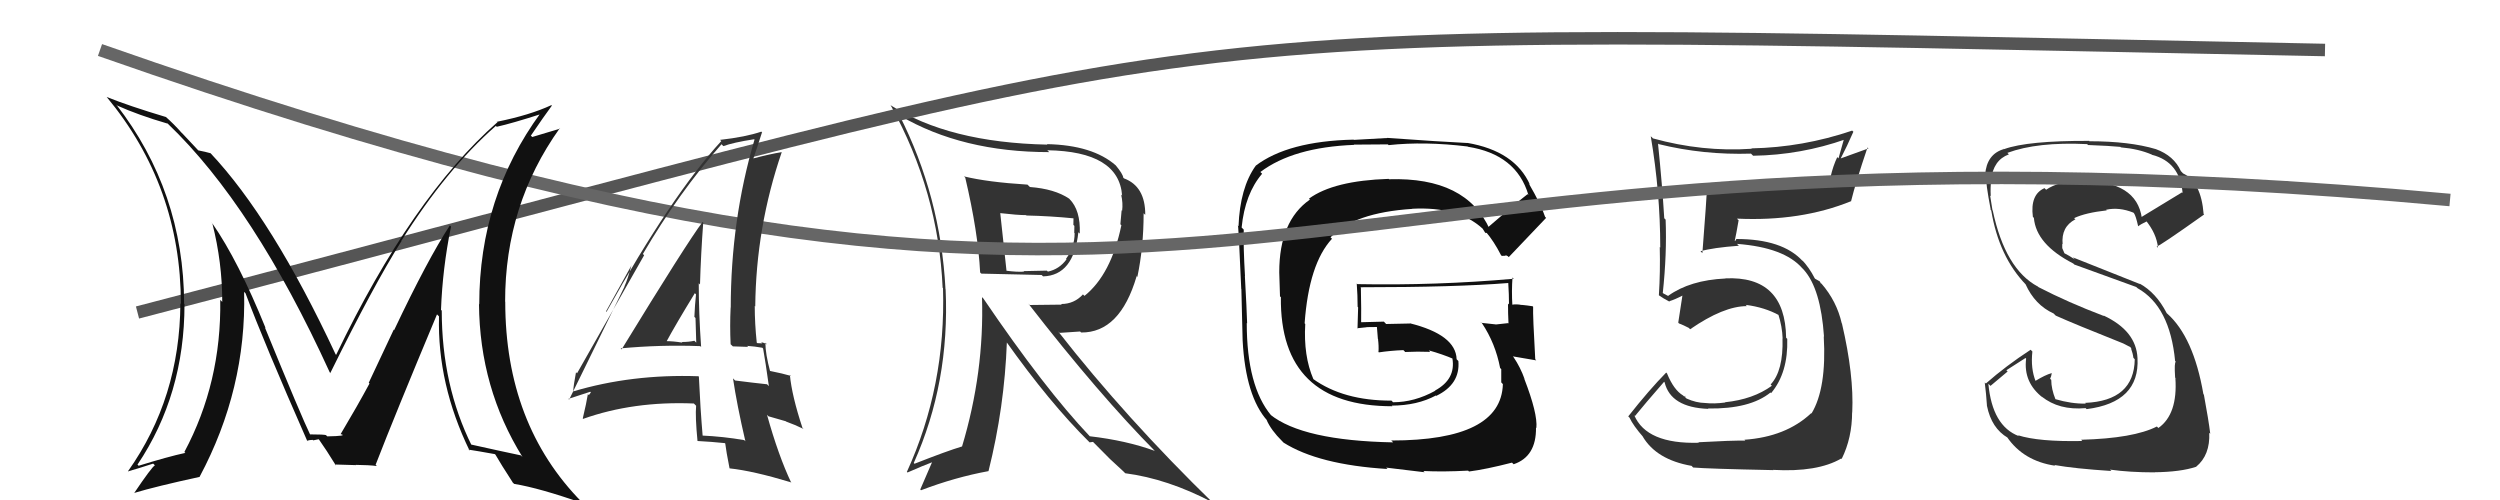
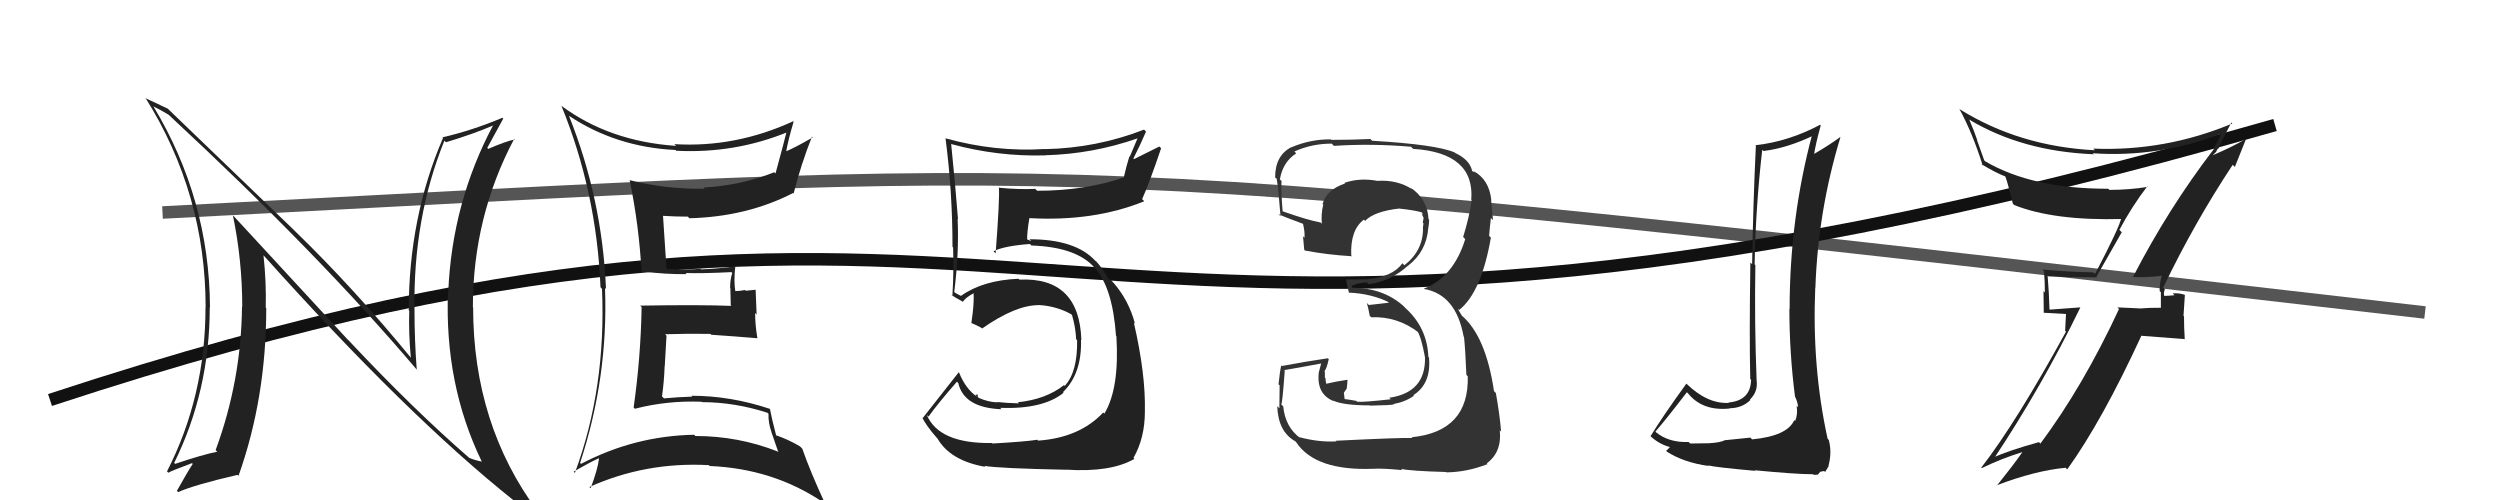
<svg xmlns="http://www.w3.org/2000/svg" width="200" height="40" viewBox="0,0,200,40">
-   <path fill="#333" d="M166.59 35.29L166.60 35.30L166.59 35.28Q163.08 35.35 161.44 34.82L161.52 34.90L161.51 34.89Q159.38 34.08 159.07 30.70L159.24 30.87L160.61 29.72L160.51 29.62Q161.28 29.14 162.04 28.64L162.07 28.67L162.09 28.69Q161.85 30.61 163.45 31.83L163.48 31.87L163.33 31.72Q164.72 32.84 166.85 32.65L166.84 32.64L166.93 32.73Q171.19 32.19 171.00 28.65L170.94 28.60L171.00 28.65Q170.90 26.46 168.28 25.24L168.30 25.26L168.31 25.28Q165.44 24.19 163.08 22.97L162.94 22.84L163.02 22.92Q160.41 21.52 159.42 16.84L159.49 16.91L159.40 16.83Q159.32 16.40 159.21 15.64L159.22 15.66L159.26 15.69Q159.22 14.97 159.30 14.40L159.25 14.35L159.29 14.39Q159.46 12.81 160.71 12.35L160.65 12.29L160.59 12.23Q162.98 11.34 166.97 11.53L167.16 11.71L167.04 11.60Q168.83 11.67 169.63 11.75L169.74 11.86L169.67 11.79Q171.09 11.91 172.15 12.37L172.19 12.41L172.18 12.39Q174.38 12.96 174.61 15.44L174.56 15.39L174.56 15.39Q173.48 16.06 171.27 17.39L171.25 17.37L171.35 17.46Q170.94 14.47 166.57 14.47L166.59 14.50L166.53 14.43Q164.68 14.49 163.69 15.18L163.66 15.15L163.56 15.05Q162.40 15.56 162.63 17.35L162.65 17.37L162.71 17.43Q162.89 19.56 165.86 21.08L166.00 21.21L165.94 21.16Q166.41 21.32 170.90 22.96L170.93 22.99L171.01 23.06Q173.59 24.51 174.01 28.89L173.96 28.83L174.07 28.95Q173.93 28.95 174.01 30.21L174.16 30.37L174.03 30.24Q174.23 33.14 172.67 34.24L172.55 34.12L172.55 34.12Q170.68 35.07 166.49 35.18ZM168.80 37.57L168.88 37.65L168.80 37.57Q170.39 37.79 172.37 37.79L172.28 37.70L172.36 37.78Q174.44 37.76 175.70 37.34L175.70 37.34L175.69 37.34Q176.82 36.41 176.74 34.62L176.85 34.73L176.82 34.70Q176.69 33.62 176.31 31.57L176.27 31.53L176.27 31.52Q175.48 26.96 173.38 25.09L173.36 25.08L173.33 25.04Q172.49 23.41 171.16 22.68L171.21 22.73L165.83 20.59L166.00 20.76Q165.54 20.45 165.08 20.22L165.18 20.32L164.98 19.85L164.98 19.51L165.01 19.54Q164.88 18.15 166.02 17.55L166.09 17.61L165.93 17.45Q166.83 17.02 168.54 16.83L168.51 16.80L168.49 16.78Q169.52 16.55 170.67 17.01L170.69 17.03L170.72 17.06Q170.86 17.25 171.05 18.09L171.03 18.06L171.06 18.10Q171.25 17.94 171.74 17.71L171.73 17.69L171.62 17.58Q172.53 18.68 172.64 19.82L172.62 19.80L172.53 19.72Q172.68 19.75 176.33 17.16L176.24 17.07L176.29 17.12Q176.09 14.55 174.64 13.87L174.52 13.74L174.47 13.69Q173.92 12.46 172.47 11.93L172.57 12.02L172.47 11.93Q170.36 11.30 167.16 11.30L167.08 11.22L167.14 11.27Q162.20 11.25 160.33 11.93L160.24 11.84L160.33 11.92Q158.93 12.32 158.81 13.99L158.91 14.09L158.89 14.07Q158.84 14.59 159.26 16.79L159.15 16.69L159.30 16.84Q159.91 20.53 162.08 22.78L162.11 22.81L162.04 22.73Q162.79 24.40 164.29 25.08L164.31 25.10L164.46 25.25Q165.95 25.92 169.87 27.48L169.76 27.37L169.79 27.44L170.43 27.77L170.55 27.94L170.48 27.87Q170.63 28.28 170.67 28.62L170.78 28.74L170.78 28.74Q170.73 32.07 166.81 32.23L166.89 32.31L166.87 32.29Q165.71 32.31 164.42 31.93L164.38 31.89L164.44 31.95Q164.10 31.11 164.10 30.39L164.10 30.39L164.01 30.30Q164.10 30.13 164.14 29.86L164.18 29.90L164.13 29.85Q163.62 29.99 162.82 30.48L162.93 30.59L162.86 30.52Q162.44 29.49 162.59 28.12L162.46 27.99L162.45 27.98Q160.47 29.27 158.87 30.68L158.89 30.70L158.78 30.60Q158.89 31.46 158.96 32.49L158.92 32.44L158.96 32.48Q159.32 34.26 160.62 35.02L160.54 34.94L160.56 34.96Q161.87 36.88 164.42 37.26L164.44 37.28L164.35 37.20Q165.98 37.49 168.91 37.68Z" />
-   <path fill="#111" d="M119.05 18.24L119.14 18.33L119.19 18.37Q117.32 14.15 111.12 14.34L111.19 14.41L111.09 14.31Q106.70 14.45 104.72 15.89L104.82 16.00L104.79 15.97Q102.34 17.67 102.34 21.78L102.34 21.78L102.40 23.71L102.47 23.77Q102.37 32.50 111.39 32.50L111.46 32.57L111.34 32.45Q113.38 32.44 114.87 31.64L115.00 31.78L114.90 31.67Q116.83 30.74 116.67 28.88L116.53 28.74L116.53 28.74Q116.47 26.78 112.78 25.86L112.80 25.88L110.89 25.92L110.71 25.73Q109.77 25.75 108.82 25.78L108.94 25.91L108.89 25.86Q108.91 24.92 108.87 23.01L108.93 23.08L108.83 22.98Q116.49 22.98 120.67 22.64L120.78 22.74L120.66 22.63Q120.72 23.56 120.72 24.36L120.62 24.26L120.64 24.28Q120.64 25.08 120.68 25.88L120.74 25.95L120.65 25.85Q119.65 25.96 119.65 25.96L119.52 25.82L119.64 25.95Q118.13 25.80 118.51 25.80L118.49 25.79L118.56 25.86Q119.63 27.46 120.01 29.44L120.01 29.44L120.10 29.53Q120.10 30.14 120.10 30.60L120.12 30.61L120.23 30.73Q120.10 35.24 111.30 35.24L111.41 35.34L111.45 35.39Q104.20 35.25 101.61 33.16L101.69 33.24L101.70 33.24Q99.74 30.90 99.74 25.84L99.66 25.76L99.77 25.87Q99.74 24.78 99.59 22.08L99.51 22.00L99.60 22.09Q99.46 19.74 99.50 18.37L99.50 18.37L99.33 18.20Q99.60 15.50 100.97 13.90L100.83 13.76L100.83 13.76Q103.46 11.78 108.33 11.59L108.31 11.57L111.03 11.55L111.09 11.61Q113.98 11.30 117.41 11.72L117.41 11.72L117.43 11.74Q121.31 12.35 122.27 15.59L122.29 15.62L122.21 15.53Q121.11 16.38 119.02 18.20ZM120.40 20.39L120.62 20.49L120.70 20.57Q121.82 19.41 123.69 17.43L123.75 17.49L123.61 17.35Q123.29 16.38 122.30 14.67L122.33 14.70L122.40 14.78Q121.19 12.08 117.38 11.43L117.44 11.49L117.39 11.44Q115.27 11.34 110.97 11.03L110.98 11.04L108.31 11.19L108.29 11.17Q103.04 11.29 100.45 13.26L100.54 13.36L100.45 13.27Q99.20 15.02 99.08 18.11L99.13 18.15L99.02 18.04Q99.07 17.64 99.30 23.12L99.33 23.14L99.31 23.13Q99.34 24.49 99.41 27.23L99.30 27.11L99.41 27.23Q99.65 31.73 101.40 33.67L101.40 33.67L101.33 33.60Q101.69 34.42 102.57 35.29L102.66 35.38L102.67 35.40Q105.48 37.18 111.00 37.52L110.89 37.41L113.97 37.78L113.87 37.68Q115.43 37.76 117.45 37.65L117.48 37.68L117.52 37.72Q118.87 37.55 120.96 37.01L121.09 37.14L121.09 37.14Q122.91 36.53 122.88 34.21L122.88 34.21L122.91 34.24Q123.02 33.09 121.95 30.32L121.82 30.18L121.97 30.33Q121.63 29.38 121.09 28.58L121.02 28.50L121.03 28.51Q121.72 28.63 122.90 28.83L122.85 28.77L122.82 28.75Q122.62 25.23 122.65 24.54L122.53 24.42L122.61 24.50Q122.16 24.43 121.74 24.39L121.73 24.38L121.74 24.40Q121.32 24.31 120.94 24.38L120.96 24.41L120.99 24.44Q120.92 23.26 121.00 22.20L120.99 22.19L121.10 22.30Q114.87 22.85 108.59 22.73L108.50 22.65L108.54 22.69Q108.61 23.63 108.61 24.54L108.65 24.59L108.60 26.29L108.57 26.26Q108.92 26.22 109.33 26.18L109.31 26.16L109.32 26.17Q109.73 26.16 110.19 26.16L110.27 26.24L110.15 26.12Q110.19 26.62 110.23 27.11L110.31 27.20L110.24 27.13Q110.31 27.66 110.28 28.15L110.20 28.08L110.31 28.19Q111.24 28.05 112.27 28.01L112.38 28.12L112.41 28.16Q113.39 28.11 114.42 28.15L114.28 28.01L114.30 28.03Q115.41 28.34 116.29 28.72L116.23 28.66L116.24 28.71L116.19 28.66Q116.48 30.33 114.81 31.24L114.76 31.19L114.82 31.26Q113.16 32.18 111.44 32.18L111.37 32.10L111.32 32.05Q107.48 32.06 105.04 30.31L105.20 30.46L105.07 30.33Q104.27 28.47 104.42 25.92L104.33 25.82L104.37 25.87Q104.71 21.10 106.56 19.10L106.41 18.96L106.44 18.99Q108.31 17.01 112.99 16.71L113.03 16.75L112.98 16.70Q116.68 16.51 118.62 18.30L118.59 18.27L118.61 18.29Q118.67 18.39 118.79 18.58L118.86 18.65L118.94 18.62L118.88 18.56Q119.51 19.30 120.08 20.41L120.14 20.47L120.48 20.46Z" />
-   <path fill="#333" d="M77.09 14.08L77.10 14.09L77.22 14.21Q78.25 18.59 78.41 21.79L78.46 21.85L78.51 21.89Q78.96 21.89 83.34 22.00L83.34 22.01L83.45 22.11Q85.89 22.04 86.27 18.58L86.28 18.59L86.38 18.69Q86.46 16.82 85.55 15.91L85.54 15.90L85.53 15.89Q84.37 15.11 82.39 14.96L82.29 14.86L82.20 14.77Q78.99 14.57 77.12 14.11ZM78.60 23.81L78.66 23.87L78.56 23.77Q78.75 29.79 76.96 35.73L76.98 35.74L76.95 35.72Q75.75 36.08 73.16 37.10L73.06 37.00L73.10 37.04Q75.99 30.61 75.65 23.15L75.67 23.17L75.64 23.14Q75.25 15.70 71.94 9.19L72.09 9.35L71.99 9.25Q76.97 12.17 83.94 12.17L83.77 12.01L83.78 12.02Q89.51 12.11 89.77 15.65L89.69 15.56L89.69 15.56Q89.85 16.25 89.77 16.86L89.73 16.82L89.63 17.94L89.71 18.02Q88.89 21.96 86.76 23.67L86.60 23.52L86.64 23.55Q85.93 24.32 84.90 24.32L84.94 24.37L82.38 24.40L82.26 24.28Q87.92 31.57 92.45 36.14L92.35 36.04L92.38 36.07Q90.11 35.24 87.18 34.90L87.27 35.00L87.18 34.90Q83.58 31.11 78.67 23.88ZM87.21 35.43L87.17 35.39L87.44 35.35L88.75 36.67L88.81 36.73Q89.21 37.09 89.86 37.70L89.96 37.80L90.02 37.86Q93.40 38.30 96.97 40.17L97.04 40.23L97.12 40.31Q90.05 33.43 84.64 26.50L84.77 26.63L86.41 26.52L86.49 26.60Q89.60 26.63 90.93 22.10L90.83 21.99L90.99 22.15Q91.49 19.76 91.49 17.06L91.61 17.18L91.62 17.18Q91.63 14.91 89.92 14.27L89.80 14.15L89.86 14.21Q89.83 13.92 89.26 13.23L89.25 13.22L89.26 13.23Q87.41 11.61 83.76 11.53L83.90 11.68L83.80 11.57Q75.90 11.41 71.22 8.40L71.34 8.52L71.27 8.45Q75.07 15.33 75.41 23.02L75.45 23.06L75.44 23.05Q75.68 30.90 72.55 37.75L72.56 37.76L72.60 37.80Q73.87 37.24 74.67 36.94L74.61 36.87L73.62 39.16L73.68 39.22Q76.41 38.18 79.08 37.69L79.03 37.65L79.08 37.69Q80.36 32.58 80.55 27.36L80.55 27.36L80.44 27.25Q83.98 32.24 87.14 35.36ZM85.96 17.51L85.93 17.48L85.88 17.43Q85.87 17.64 85.87 17.99L85.95 18.07L85.94 18.63L85.97 18.66Q85.97 19.76 85.28 20.71L85.28 20.71L85.32 20.75Q84.74 21.54 83.83 21.73L83.81 21.71L83.75 21.65Q83.48 21.65 81.88 21.69L81.91 21.72L81.93 21.73Q81.36 21.77 80.52 21.66L80.41 21.55L80.52 21.66Q80.36 20.09 80.02 17.05L79.95 16.98L80.02 17.05Q81.40 17.21 82.08 17.21L82.04 17.17L82.12 17.24Q83.98 17.28 85.92 17.47Z" />
-   <path d="M11 25 C103 1,86 2,186 4" stroke="#555" fill="none" />
-   <path fill="#333" d="M135.88 35.39L135.82 35.33L135.91 35.42Q131.73 35.54 130.74 33.22L130.73 33.21L130.80 33.28Q131.57 32.33 133.13 30.54L133.16 30.58L133.17 30.59Q133.66 32.60 136.67 32.71L136.57 32.61L136.64 32.68Q140.00 32.73 141.64 31.40L141.61 31.37L141.69 31.45Q143.06 29.81 142.98 27.11L143.00 27.13L142.89 27.02Q142.82 22.04 138.02 22.27L138.02 22.26L138.04 22.28Q135.20 22.41 133.45 23.67L133.46 23.68L133.15 23.52L132.95 23.40L133.02 23.46Q133.36 20.31 133.25 17.57L133.14 17.46L133.14 17.46Q132.98 14.79 132.64 11.48L132.68 11.52L132.70 11.53Q136.27 12.41 140.08 12.29L140.10 12.31L140.25 12.46Q144.07 12.40 147.65 11.14L147.54 11.04L147.08 12.67L146.98 12.57Q146.64 13.29 146.45 14.13L146.54 14.22L146.52 14.20Q143.29 15.13 139.41 15.13L139.44 15.16L139.41 15.12Q138.13 15.30 136.65 15.14L136.60 15.10L136.55 15.05Q136.54 15.79 136.19 20.25L136.18 20.24L136.04 20.10Q137.05 19.81 139.11 19.66L139.08 19.63L138.96 19.51Q142.75 19.80 144.19 21.47L144.23 21.50L144.30 21.58Q145.66 23.09 145.92 26.93L145.91 26.92L145.90 26.91Q146.14 31.07 144.92 33.08L144.84 33.01L144.89 33.06Q142.87 34.95 139.55 35.18L139.50 35.13L139.63 35.25Q138.54 35.23 135.87 35.38ZM141.84 37.58L141.84 37.58L141.85 37.59Q145.40 37.79 147.30 36.68L147.19 36.57L147.33 36.72Q148.17 35.04 148.17 32.94L148.27 33.04L148.18 32.96Q148.32 30.01 147.36 25.90L147.38 25.91L147.34 25.87Q146.94 24.10 145.72 22.69L145.70 22.67L145.68 22.69L145.58 22.51L145.21 22.30L145.17 22.25Q144.76 21.43 144.12 20.75L144.21 20.84L144.22 20.88L144.21 20.88Q142.60 19.12 138.91 19.12L138.91 19.12L138.81 19.29L138.78 19.26Q138.90 18.73 139.09 17.62L139.02 17.56L138.96 17.49Q144.07 17.73 148.10 16.09L148.03 16.02L148.09 16.08Q148.45 14.61 149.40 11.80L149.48 11.87L147.24 12.68L147.25 12.69Q147.77 11.69 148.27 10.54L148.09 10.37L148.17 10.45Q144.22 11.79 140.11 11.87L140.30 12.06L140.14 11.90Q136.19 12.17 132.23 11.07L132.22 11.05L132.06 10.90Q132.82 15.39 132.82 19.81L132.91 19.90L132.78 19.76Q132.83 21.72 132.71 23.62L132.72 23.63L132.75 23.65Q133.02 23.85 133.59 24.15L133.58 24.14L133.54 24.10Q133.98 23.97 134.63 23.63L134.50 23.50L134.60 23.60Q134.49 24.29 134.26 25.81L134.34 25.90L134.31 25.87Q134.68 26.01 135.10 26.23L135.06 26.19L135.21 26.34Q137.89 24.49 139.75 24.49L139.70 24.44L139.66 24.39Q141.17 24.58 142.35 25.23L142.22 25.09L142.26 25.13Q142.58 26.13 142.61 27.09L142.61 27.09L142.60 27.07Q142.68 29.66 141.65 30.76L141.79 30.90L141.75 30.86Q140.25 31.95 138.00 32.18L138.00 32.17L138.02 32.20Q137.11 32.32 136.42 32.24L136.47 32.29L136.43 32.24Q135.69 32.23 134.92 31.88L134.78 31.74L134.89 31.66L134.73 31.72L134.65 31.64Q133.90 31.20 133.36 29.87L133.31 29.82L133.30 29.80Q131.94 31.18 130.26 33.31L130.42 33.47L130.36 33.41Q130.65 34.04 131.49 35.00L131.52 35.03L131.41 34.91Q132.51 36.78 135.33 37.27L135.44 37.39L135.45 37.40Q136.51 37.50 141.87 37.61Z" />
-   <path d="M8 4 C102 37,98 7,196 16" stroke="#666" fill="none" />
-   <path fill="#111" d="M35.92 17.97L35.96 18.01L35.99 18.03Q34.20 20.77 31.53 26.41L31.50 26.37L29.50 30.62L29.56 30.68Q28.59 32.48 27.25 34.73L27.32 34.79L27.26 34.73Q27.86 34.88 26.18 34.91L26.06 34.79L26.09 34.82Q26.02 34.75 24.77 34.75L24.87 34.85L24.84 34.83Q24.12 33.35 21.19 26.19L21.25 26.25L21.25 26.25Q19.07 20.87 16.98 17.86L16.88 17.77L16.99 17.88Q17.78 20.99 17.78 24.15L17.64 24.01L17.62 23.99Q17.72 30.60 14.75 36.16L14.77 36.18L14.83 36.23Q13.45 36.53 11.09 37.26L10.97 37.14L11.00 37.17Q14.76 31.57 14.76 24.33L14.74 24.31L14.73 24.29Q14.70 15.32 9.29 8.35L9.30 8.36L9.39 8.45Q11.05 9.20 13.41 9.89L13.34 9.81L13.42 9.89Q20.29 16.46 26.38 29.79L26.48 29.89L26.43 29.83Q29.90 22.80 32.11 19.30L32.23 19.42L32.10 19.28Q35.72 13.53 39.67 10.07L39.76 10.16L39.75 10.14Q40.96 9.87 43.32 9.11L43.24 9.03L43.25 9.04Q38.34 15.74 38.34 24.35L38.29 24.29L38.32 24.32Q38.37 31.04 41.80 36.56L41.83 36.59L41.67 36.43Q40.37 36.16 37.63 35.55L37.60 35.52L37.75 35.67Q35.34 30.83 35.34 24.85L35.33 24.84L35.28 24.79Q35.40 21.48 36.08 18.13ZM37.55 36.04L37.40 35.89L37.48 35.97Q38.15 36.07 39.59 36.33L39.55 36.29L39.64 36.38Q40.05 37.10 41.01 38.58L40.98 38.56L41.13 38.71Q43.19 39.05 46.65 40.27L46.66 40.27L46.56 40.18Q40.42 33.96 40.42 24.14L40.44 24.16L40.41 24.13Q40.40 16.39 44.78 10.26L44.81 10.29L42.58 10.96L42.47 10.85Q43.50 9.33 44.15 8.45L44.30 8.60L44.11 8.41Q42.39 9.21 39.76 9.74L39.70 9.67L39.80 9.77Q32.94 15.79 26.89 28.39L26.96 28.45L26.85 28.35Q21.77 17.48 16.82 12.23L16.84 12.25L16.85 12.26Q16.43 12.14 15.86 12.03L15.88 12.05L14.65 10.74L14.50 10.59Q13.92 9.93 13.23 9.32L13.39 9.48L13.27 9.36Q10.33 8.48 8.54 7.76L8.53 7.74L8.53 7.75Q14.47 14.91 14.47 24.31L14.52 24.36L14.43 24.27Q14.39 31.84 10.24 37.70L10.32 37.78L10.24 37.71Q10.96 37.51 12.25 37.09L12.31 37.14L12.39 37.23Q12.14 37.36 10.73 39.45L10.74 39.46L10.72 39.44Q12.48 38.91 15.98 38.15L16.14 38.31L15.97 38.14Q19.72 31.12 19.53 23.35L19.52 23.34L19.64 23.46Q21.12 27.42 24.59 35.30L24.66 35.37L24.55 35.26Q24.79 35.19 25.02 35.19L25.05 35.23L25.49 35.14L25.53 35.18Q26.08 35.95 26.88 37.25L26.87 37.24L26.79 37.16Q28.48 37.21 28.48 37.21L28.41 37.14L28.46 37.19Q29.50 37.20 30.14 37.28L30.13 37.26L30.05 37.18Q31.61 33.15 34.96 25.15L34.96 25.15L35.12 25.31Q34.98 30.73 37.57 36.06Z" />
-   <path fill="#333" d="M49.69 27.90L49.80 28.02L49.65 27.87Q52.82 27.57 56.02 27.69L55.97 27.64L56.09 27.76Q55.90 25.06 55.90 22.66L56.06 22.82L56.00 22.76Q56.07 20.35 56.26 17.80L56.24 17.78L56.21 17.75Q54.95 19.42 49.73 27.95ZM59.65 35.32L59.71 35.38L59.54 35.21Q57.88 34.92 56.09 34.84L56.23 34.98L56.22 34.97Q56.02 32.60 55.91 30.13L55.89 30.11L55.88 30.10Q50.55 29.91 45.83 31.32L45.91 31.40L45.85 31.34Q45.89 30.77 46.08 29.78L46.12 29.82L46.16 29.87Q47.95 26.70 51.53 20.42L51.41 20.30L51.43 20.32Q54.30 15.42 57.72 11.54L57.72 11.54L57.87 11.69Q58.65 11.40 60.33 11.14L60.38 11.19L60.36 11.17Q58.46 17.61 58.46 24.65L58.37 24.56L58.45 24.63Q58.38 26.05 58.45 27.54L58.63 27.71L59.85 27.75L59.77 27.67Q60.38 27.71 60.99 27.82L61.06 27.90L61.05 27.89Q61.24 28.95 61.51 30.89L61.35 30.73L61.35 30.74Q60.29 30.63 58.81 30.44L58.63 30.26L58.64 30.27Q58.95 32.37 59.63 35.30ZM61.31 27.49L61.26 27.45L61.37 27.56Q61.08 27.39 60.89 27.39L60.98 27.47L60.58 27.45L60.54 27.41Q60.38 25.89 60.38 24.48L60.43 24.52L60.42 24.52Q60.48 18.18 62.54 12.17L62.42 12.05L62.54 12.17Q61.65 12.31 60.20 12.69L60.31 12.79L60.25 12.74Q60.51 12.00 60.96 10.59L61.02 10.65L60.91 10.53Q59.65 10.96 57.60 11.19L57.68 11.26L57.70 11.29Q53.74 15.59 48.52 24.95L48.48 24.91L50.53 21.21L50.52 21.20Q50.22 22.35 49.95 22.92L49.96 22.93L45.53 31.97L45.47 31.91Q46.08 31.72 47.22 31.34L47.27 31.39L47.11 31.61L47.03 31.53Q46.92 32.22 46.62 33.48L46.57 33.43L46.65 33.51Q50.67 32.08 55.50 32.28L55.52 32.29L55.69 32.46Q55.61 33.30 55.80 35.28L55.89 35.37L55.80 35.28Q56.93 35.34 57.99 35.45L57.92 35.38L58.02 35.48Q58.09 36.08 58.36 37.45L58.39 37.49L58.37 37.47Q60.25 37.67 63.26 38.58L63.22 38.54L63.31 38.64Q62.27 36.45 61.36 33.18L61.47 33.30L62.86 33.70L62.90 33.73Q63.60 33.98 64.29 34.32L64.28 34.31L64.20 34.24Q63.35 31.67 63.19 29.99L63.28 30.08L63.27 30.07Q62.67 29.89 61.53 29.66L61.44 29.57L61.62 29.75Q61.23 28.30 61.23 27.42ZM53.27 27.30L53.30 27.33L53.31 27.34Q54.03 26.00 55.59 23.45L55.62 23.49L55.68 23.55Q55.59 24.40 55.55 25.35L55.70 25.50L55.64 25.44Q55.67 26.46 55.70 27.41L55.60 27.31L55.55 27.26Q55.12 27.36 54.55 27.36L54.48 27.29L54.59 27.41Q53.86 27.29 53.26 27.29Z" />
+   <path d="M13 17 C91 13,81 12,194 25" stroke="#555" fill="none" />
+   <path d="M4 32 C86 5,81 39,182 10" stroke="#111" fill="none" />
+   <path fill="#222" d="M27.84 27.19L18.53 17.11L18.63 17.22Q19.38 20.83 19.38 24.56L19.41 24.59L19.36 24.53Q19.30 30.45 17.25 36.01L17.43 36.19L17.38 36.14Q16.26 36.35 14.01 37.11L13.94 37.04L13.93 37.04Q16.78 31.27 16.78 24.57L16.83 24.63L16.80 24.60Q16.75 15.91 12.26 8.49L12.26 8.49L12.30 8.53Q12.80 8.76 13.49 9.18L13.39 9.08L13.49 9.18Q25.51 20.33 33.35 29.58L33.49 29.72L33.34 29.56Q33.16 27.26 33.16 24.82L33.07 24.73L33.16 24.82Q33.04 17.46 35.55 11.26L35.52 11.23L35.68 11.38Q37.87 10.72 39.47 10.03L39.55 10.12L39.45 10.02Q36.16 16.21 35.86 23.36L35.90 23.41L35.84 23.35Q35.55 30.71 38.52 36.88L38.58 36.94L38.57 36.93Q37.97 36.82 37.55 36.63L37.54 36.62L37.63 36.71Q33.09 32.78 27.88 27.22L27.78 27.13ZM41.22 40.14L41.22 40.15L41.18 40.11Q41.60 40.22 42.02 40.41L42.13 40.52L42.98 40.88L43.03 40.93Q37.85 33.96 37.85 24.59L37.79 24.53L37.83 24.58Q37.83 17.34 41.14 11.10L41.17 11.13L41.19 11.15Q40.47 11.30 39.06 11.91L38.94 11.79L38.98 11.83Q39.42 11.05 40.26 9.49L40.27 9.50L40.19 9.42Q37.83 10.42 35.39 10.99L35.34 10.93L35.44 11.04Q32.70 17.39 32.70 24.82L32.67 24.79L32.74 24.86Q32.68 26.66 32.87 28.64L32.82 28.59L32.98 28.75Q28.33 23.07 23.57 18.46L23.42 18.31L13.46 8.73L13.42 8.69Q12.93 8.47 11.71 7.89L11.54 7.73L11.63 7.82Q16.45 15.49 16.45 24.59L16.50 24.64L16.44 24.58Q16.44 31.70 13.36 37.71L13.44 37.79L13.46 37.82Q13.72 37.66 15.36 37.05L15.30 37.00L15.42 37.11Q14.98 37.78 14.15 39.27L14.31 39.43L14.25 39.37Q15.54 38.79 19.00 37.99L18.93 37.92L19.08 38.07Q21.30 31.84 21.30 24.65L21.31 24.66L21.26 24.60Q21.31 22.56 21.08 20.43L21.10 20.45L21.06 20.40Q32.54 33.22 41.14 40.07Z" />
+   <path fill="#222" d="M140.06 35.04L140.03 35.01L137.96 35.22L137.96 35.22Q137.68 35.40 136.71 35.46L136.71 35.46L136.71 35.46Q135.71 35.48 135.21 35.48L135.19 35.46L135.09 35.36Q133.51 35.42 132.48 34.58L132.43 34.52L132.43 34.53Q133.32 33.51 134.95 31.38L135.01 31.44L135.02 31.44Q136.18 32.91 138.39 32.68L138.40 32.69L138.36 32.66Q139.38 32.65 140.03 32.00L139.90 31.87L139.99 31.97Q140.65 31.33 140.53 30.45L140.54 30.46L140.53 30.45Q140.35 25.78 140.43 21.21L140.42 21.20L140.37 21.15Q140.45 16.59 140.98 11.98L140.96 11.96L141.08 12.08Q142.99 11.85 145.12 10.82L145.01 10.71L144.99 10.70Q143.17 17.48 143.17 24.71L143.23 24.77L143.15 24.70Q143.15 28.23 143.60 31.73L143.69 31.82L143.60 31.72Q143.84 32.23 143.84 32.57L143.76 32.50L143.73 32.46Q143.84 33.15 143.61 33.68L143.44 33.50L143.54 33.61Q142.99 34.88 140.17 35.15ZM145.09 37.97L145.11 37.99L145.43 37.97L145.62 37.74L145.93 37.68L146.01 37.76Q146.22 37.39 146.30 37.28L146.42 37.40L146.28 37.26Q146.57 36.18 146.30 35.19L146.26 35.15L146.21 35.10Q144.95 29.39 145.22 23.03L145.24 23.05L145.23 23.04Q145.44 16.89 147.23 10.99L147.25 11.01L147.21 10.97Q146.33 11.62 145.08 12.34L145.16 12.42L145.12 12.39Q145.24 11.55 145.66 10.03L145.74 10.11L145.61 9.98Q143.10 11.32 140.43 11.62L140.52 11.71L140.47 11.66Q140.25 16.19 140.17 21.14L140.15 21.12L140.03 21.00Q139.94 26.89 140.02 30.32L140.03 30.33L140.09 30.39Q140.04 32.05 138.28 32.20L138.46 32.37L138.32 32.23Q136.59 32.33 134.91 30.69L135.07 30.84L134.91 30.69Q132.99 33.34 132.04 34.90L132.08 34.94L131.93 34.79Q132.71 35.57 133.74 35.80L133.69 35.75L133.64 35.70Q133.55 35.84 133.29 36.07L133.40 36.18L133.36 36.14Q134.73 37.01 136.71 37.28L136.82 37.40L136.65 37.23Q137.13 37.37 140.43 37.67L140.51 37.76L140.37 37.62Q143.68 37.94 145.05 37.94Z" />
+   <path fill="#222" d="M45.59 9.34L45.54 9.29L45.51 9.26Q49.28 11.77 54.04 12.00L54.14 12.10L54.10 12.06Q58.79 12.30 63.05 10.55L62.93 10.42L62.95 10.44Q62.80 11.10 62.04 13.88L61.98 13.82L61.94 13.78Q59.25 14.85 56.28 15.00L56.27 15.00L56.38 15.10Q53.30 15.15 50.41 14.42L50.49 14.51L50.37 14.39Q51.13 18.08 51.32 21.73L51.28 21.70L51.30 21.71Q53.34 21.96 54.94 21.93L54.90 21.89L54.85 21.84Q56.12 21.89 58.51 21.77L58.45 21.71L58.58 21.84Q58.41 22.35 58.41 23.03L58.43 23.06L58.46 24.42L58.51 24.47Q56.01 24.37 51.21 24.45L51.28 24.51L51.33 24.56Q51.26 28.60 50.69 32.60L50.73 32.64L50.79 32.70Q53.39 32.03 56.13 32.14L56.04 32.05L56.16 32.17Q58.80 32.18 61.39 33.02L61.40 33.03L61.48 33.11Q61.45 33.81 61.72 34.57L61.71 34.56L62.27 36.18L62.19 36.11Q59.06 34.88 55.63 34.88L55.47 34.72L55.53 34.78Q50.75 34.87 46.48 37.11L46.40 37.03L46.41 37.03Q48.67 30.16 48.40 23.04L48.42 23.06L48.48 23.12Q48.18 15.93 45.52 9.27ZM46.03 37.88L45.86 37.70L45.89 37.73Q47.14 37.01 47.90 36.66L47.91 36.68L47.92 36.69Q47.82 37.54 47.25 39.06L47.11 38.92L47.15 38.96Q51.64 36.94 56.70 37.21L56.80 37.30L56.77 37.28Q61.86 37.49 65.86 40.19L65.91 40.24L66.05 40.38Q64.86 37.83 64.18 35.89L64.07 35.78L64.00 35.71Q63.07 35.16 62.08 34.82L62.17 34.91L62.09 34.83Q61.74 33.49 61.59 32.69L61.63 32.73L61.62 32.72Q58.47 31.66 55.31 31.66L55.26 31.61L55.38 31.73Q54.26 31.76 53.12 31.87L53.05 31.80L52.96 31.71Q53.13 30.52 53.17 29.30L53.18 29.31L53.32 26.86L53.21 26.74Q55.04 26.68 56.83 26.71L56.88 26.76L56.90 26.78Q58.82 26.91 60.61 27.06L60.46 26.91L60.59 27.05Q60.41 25.99 60.41 25.04L60.53 25.16L60.45 23.18L59.66 23.26L59.60 23.20Q59.19 23.29 58.74 23.29L58.71 23.26L58.84 23.39Q58.68 22.54 58.83 21.25L58.96 21.38L58.89 21.31Q57.26 21.51 56.08 21.55L56.06 21.52L56.03 21.50Q55.19 21.60 53.36 21.53L53.35 21.52L53.32 21.49Q53.23 20.07 53.04 17.25L53.13 17.34L53.06 17.27Q54.04 17.33 55.03 17.33L55.08 17.39L55.16 17.46Q59.76 17.34 63.45 15.44L63.49 15.48L63.49 15.48Q64.08 13.14 64.96 10.93L65.02 10.99L65.02 10.99Q63.65 11.79 62.81 12.14L62.89 12.22L62.88 12.20Q63.03 11.29 63.49 9.73L63.65 9.89L63.46 9.70Q58.82 11.83 53.94 11.53L53.99 11.57L54.09 11.67Q48.74 11.31 44.89 8.45L44.81 8.38L44.92 8.48Q47.73 15.37 48.04 22.98L48.18 23.13L48.16 23.10Q48.50 31.06 45.99 37.83Z" />
+   <path fill="#333" d="M106.91 35.32L106.89 35.29L106.91 35.31Q105.50 35.39 103.94 34.97L103.97 35.00L104.02 35.05Q102.81 34.15 102.66 32.51L102.59 32.44L102.50 32.35Q102.59 32.29 102.78 29.66L102.76 29.64L102.73 29.61Q103.77 29.44 105.79 29.06L105.72 28.98L105.52 29.73L105.51 29.73Q105.28 31.52 106.69 32.09L106.66 32.06L106.65 32.05Q107.49 32.43 109.58 32.43L109.60 32.44L109.61 32.45Q111.33 32.42 111.52 32.35L111.46 32.29L111.49 32.32Q112.40 32.16 113.12 31.66L113.09 31.63L113.07 31.61Q114.51 30.70 114.32 28.60L114.31 28.59L114.27 28.55Q114.17 26.21 112.44 24.65L112.40 24.61L112.29 24.49Q110.64 23.02 108.17 23.02L108.15 23.00L108.14 22.77L108.23 22.86Q108.46 22.66 109.33 22.59L109.46 22.71L109.49 22.74Q111.26 22.50 112.63 21.26L112.71 21.34L112.64 21.26Q114.11 20.13 114.26 18.26L114.17 18.17L114.26 18.27Q114.33 17.92 114.33 17.58L114.33 17.57L114.28 17.52Q114.20 15.92 112.83 15.00L112.85 15.02L112.96 15.13Q111.76 14.36 110.16 14.47L110.08 14.39L110.15 14.46Q108.76 14.21 107.55 14.63L107.51 14.59L107.60 14.68Q106.11 15.18 105.81 16.32L105.74 16.26L105.86 16.37Q105.67 17.14 105.75 17.90L105.70 17.85L105.65 17.80Q104.68 17.63 102.63 16.91L102.66 16.94L102.61 16.89Q102.48 15.31 102.52 14.47L102.50 14.46L102.39 14.35Q102.63 12.95 103.70 12.27L103.67 12.24L103.55 12.12Q104.94 11.49 106.54 11.49L106.57 11.52L106.71 11.67Q109.72 11.47 112.88 11.74L113.01 11.87L113.05 11.91Q118.00 12.22 117.70 15.99L117.71 16.00L117.73 16.02Q117.54 17.40 117.05 18.96L117.15 19.06L117.22 19.13Q116.27 22.18 113.91 23.09L113.93 23.11L113.94 23.12Q116.48 23.57 117.09 26.92L117.06 26.89L117.12 26.95Q117.23 27.97 117.31 29.99L117.32 30.00L117.42 30.10Q117.54 34.52 112.93 34.98L112.98 35.03L112.99 35.04Q112.15 35.00 106.86 35.26ZM112.08 37.51L112.13 37.56L112.08 37.51Q112.82 37.68 115.67 37.76L115.60 37.69L115.71 37.79Q117.36 37.77 119.00 37.13L118.98 37.11L118.94 37.07Q120.17 36.16 119.98 34.41L120.02 34.46L120.09 34.53Q119.98 33.19 119.67 31.44L119.53 31.30L119.52 31.29Q118.86 26.86 116.91 25.22L116.95 25.25L116.66 24.77L116.62 24.70L116.73 24.80Q118.51 23.39 119.27 19.01L119.26 19.00L119.13 18.87Q119.16 18.40 119.27 17.45L119.30 17.47L119.44 17.61Q119.36 16.70 119.29 16.02L119.35 16.08L119.31 16.04Q119.14 14.34 117.84 13.66L117.98 13.80L117.84 13.73L117.77 13.67Q117.58 12.79 116.44 12.25L116.42 12.24L116.38 12.20Q114.91 11.56 109.77 11.26L109.76 11.25L109.63 11.12Q108.10 11.19 106.51 11.19L106.40 11.09L106.46 11.15Q104.85 11.13 103.32 11.78L103.34 11.80L103.31 11.77Q102.01 12.44 102.01 14.19L102.13 14.32L102.09 14.28Q102.17 13.94 102.44 17.29L102.31 17.17L102.28 17.13Q102.72 17.35 104.36 17.95L104.24 17.83L104.22 17.81Q104.40 18.53 104.36 19.02L104.22 18.88L104.24 18.90Q104.30 19.45 104.34 19.99L104.38 20.03L104.39 20.04Q106.14 20.38 108.16 20.50L108.05 20.39L108.10 20.44Q108.01 18.40 109.11 17.57L109.15 17.61L109.21 17.67Q109.93 16.91 111.95 16.68L111.97 16.70L111.96 16.69Q113.23 16.82 113.80 17.01L113.71 16.92L113.73 16.94Q113.81 17.09 113.85 17.20L113.71 17.06L113.89 17.43L113.82 17.82L113.88 17.88Q113.86 18.06 113.83 18.21L113.89 18.28L113.84 18.22Q113.87 20.04 112.35 21.22L112.28 21.15L112.19 21.06Q111.43 22.14 109.42 22.33L109.39 22.30L109.43 22.34Q108.57 22.36 107.70 22.36L107.73 22.39L107.68 22.34Q107.75 22.72 107.91 23.40L107.98 23.48L107.91 23.41Q109.75 23.49 111.19 24.22L111.11 24.13L111.08 24.22L109.51 24.40L109.35 24.24Q109.47 24.66 109.58 25.27L109.63 25.32L109.69 25.38Q111.81 25.29 113.53 26.63L113.50 26.60L113.38 26.48Q113.70 26.95 114.00 28.59L114.02 28.60L114.00 28.58Q114.07 31.40 111.14 31.82L111.21 31.89L111.27 31.94Q109.15 32.18 108.57 32.14L108.48 32.05L108.50 32.07Q108.08 31.99 107.55 31.92L107.57 31.93L107.51 31.42L107.74 31.08L107.78 30.70L107.80 30.38L107.80 30.38Q106.90 30.51 106.10 30.70L106.08 30.68L106.10 30.70Q106.04 30.45 106.04 30.26L105.89 30.11L105.99 30.21Q105.99 29.98 105.99 29.75L105.98 29.74L105.95 29.71Q106.15 29.45 106.30 28.73L106.28 28.71L106.23 28.66Q104.41 28.93 102.55 29.28L102.49 29.22L102.50 29.23Q102.40 29.62 102.28 30.75L102.30 30.76L102.37 30.83Q102.35 32.05 102.35 32.66L102.21 32.52L102.18 32.49Q102.25 34.54 103.62 35.30L103.75 35.43L103.69 35.37Q105.22 37.70 109.94 37.50L110.00 37.57L109.93 37.50Q110.66 37.46 112.18 37.61Z" />
+   <path fill="#222" d="M79.38 35.46L79.23 35.31L79.36 35.44Q75.13 35.51 74.14 33.19L74.15 33.20L74.28 33.33Q74.99 32.33 76.55 30.54L76.59 30.57L76.66 30.64Q77.12 32.63 80.13 32.74L80.09 32.71L80.02 32.63Q83.45 32.75 85.09 31.42L84.99 31.33L85.04 31.37Q86.56 29.89 86.48 27.18L86.35 27.05L86.51 27.21Q86.35 22.14 81.55 22.37L81.40 22.22L81.48 22.30Q78.63 22.42 76.88 23.67L76.88 23.67L76.58 23.52L76.38 23.40L76.34 23.36Q76.73 20.24 76.61 17.50L76.54 17.43L76.64 17.53Q76.43 14.81 76.09 11.49L76.09 11.50L76.12 11.53Q79.83 12.54 83.64 12.43L83.57 12.35L83.63 12.42Q87.42 12.32 91.00 11.07L91.00 11.07L90.38 12.54L90.35 12.51Q90.10 13.32 89.91 14.16L90.00 14.26L89.93 14.18Q86.86 15.26 82.97 15.26L82.98 15.27L82.82 15.11Q81.44 15.17 79.95 15.02L79.91 14.98L79.91 14.98Q79.99 15.82 79.65 20.27L79.62 20.24L79.48 20.10Q80.34 19.67 82.39 19.52L82.45 19.57L82.51 19.64Q86.13 19.76 87.58 21.43L87.60 21.45L87.58 21.43Q89.01 23.01 89.28 26.86L89.25 26.83L89.31 26.89Q89.57 31.07 88.35 33.09L88.39 33.13L88.26 33.00Q86.36 35.02 83.05 35.25L82.97 35.17L82.98 35.18Q82.06 35.33 79.40 35.48ZM85.41 37.73L85.33 37.65L85.26 37.57Q88.85 37.81 90.75 36.71L90.70 36.65L90.68 36.63Q91.59 35.03 91.59 32.94L91.67 33.01L91.59 32.93Q91.66 29.93 90.71 25.82L90.72 25.82L90.80 25.90Q90.31 24.04 89.09 22.63L89.07 22.62L89.21 22.79L88.88 22.39L88.67 22.33L88.67 22.33Q88.26 21.50 87.61 20.82L87.73 20.94L87.63 20.87L87.63 20.87Q86.05 19.14 82.36 19.14L82.51 19.29L82.07 19.11L82.17 19.22Q82.16 18.56 82.35 17.46L82.46 17.57L82.34 17.45Q87.50 17.74 91.54 16.10L91.35 15.91L91.37 15.93Q91.94 14.67 92.89 11.86L92.75 11.72L90.72 12.73L90.67 12.68Q91.19 11.67 91.68 10.53L91.61 10.45L91.52 10.37Q87.71 11.85 83.60 11.93L83.58 11.90L83.59 11.92Q79.61 12.17 75.66 11.07L75.61 11.02L75.64 11.05Q76.20 15.34 76.20 19.75L76.25 19.80L76.25 19.81Q76.31 21.77 76.19 23.67L76.07 23.54L76.06 23.54Q76.40 23.81 76.98 24.11L77.07 24.20L77.02 24.15Q77.24 23.81 77.89 23.46L77.87 23.44L77.89 23.46Q77.94 24.31 77.71 25.83L77.61 25.73L77.73 25.85Q78.10 26.00 78.52 26.23L78.57 26.28L78.57 26.28Q81.23 24.41 83.10 24.41L83.27 24.58L83.09 24.40Q84.50 24.48 85.68 25.13L85.61 25.06L85.76 25.20Q86.05 26.18 86.09 27.13L86.15 27.20L86.17 27.21Q86.21 29.77 85.18 30.87L85.10 30.79L85.12 30.81Q83.67 31.95 81.43 32.18L81.46 32.22L81.52 32.27Q80.46 32.24 79.78 32.16L79.95 32.34L79.81 32.19Q79.06 32.17 78.30 31.83L78.23 31.76L78.21 31.55L78.03 31.60L78.19 31.76Q77.25 31.12 76.72 29.79L76.77 29.85L76.70 29.78Q75.49 31.31 73.82 33.44L73.87 33.49L73.77 33.39Q74.10 34.06 74.93 35.01L74.94 35.02L74.99 35.07Q76.02 36.86 78.84 37.35L78.78 37.30L78.75 37.27Q79.90 37.47 85.27 37.58Z" />
+   <path fill="#222" d="M170.66 22.20L170.55 22.09L170.61 22.15Q171.48 22.23 172.89 22.07L172.83 22.01L172.93 22.11Q172.77 22.63 172.77 23.28L172.87 23.38L172.87 24.64L172.85 24.62Q172.00 24.61 171.16 24.68L171.12 24.65L171.15 24.67Q170.23 24.63 169.40 24.59L169.37 24.57L169.52 24.72Q166.66 30.88 163.23 35.49L163.17 35.42L163.12 35.37Q160.64 36.05 159.34 36.66L159.39 36.71L159.46 36.77Q163.38 30.88 166.43 24.59L166.42 24.59L163.98 24.77L163.96 24.75Q163.92 23.38 163.81 22.05L163.74 21.98L163.87 22.11Q165.70 22.19 167.75 22.19L167.71 22.15L169.74 18.58L169.55 18.39Q170.56 16.50 171.78 14.91L171.87 15.00L171.82 14.95Q170.35 15.19 168.75 15.19L168.73 15.17L168.66 15.10Q162.57 15.11 158.81 12.90L158.74 12.83L158.15 11.18L158.18 11.21Q157.93 10.47 157.55 9.59L157.46 9.50L157.54 9.57Q161.78 12.11 167.49 12.34L167.60 12.44L167.42 12.26Q172.70 12.63 177.84 10.65L177.72 10.53L177.76 10.57Q177.58 11.00 177.09 11.88L177.17 11.96L177.12 11.91Q173.48 16.65 170.63 22.17ZM178.70 13.27L178.79 13.35L179.65 11.20L179.60 11.15Q178.69 11.70 177.02 12.42L177.02 12.42L177.27 12.17L177.28 12.18Q177.34 11.98 177.46 11.87L177.42 11.83L177.48 11.89Q177.79 11.14 178.51 9.80L178.66 9.95L178.59 9.88Q173.22 12.12 167.47 11.89L167.43 11.86L167.59 12.02Q161.54 11.71 156.78 8.74L156.77 8.73L156.74 8.70Q157.78 10.58 158.62 13.25L158.51 13.14L158.51 13.13Q159.66 13.83 160.46 14.13L160.59 14.26L160.41 14.08Q160.57 14.43 161.03 16.30L161.04 16.31L161.13 16.40Q164.30 17.67 169.82 17.52L169.80 17.50L169.71 17.41Q169.58 18.15 167.60 21.92L167.60 21.92L167.47 21.79Q165.37 21.75 163.39 21.56L163.48 21.65L163.52 21.68Q163.59 22.52 163.59 23.40L163.48 23.28L163.50 25.02L165.28 25.12L165.21 26.46L165.28 26.53Q161.28 33.83 158.50 37.41L158.51 37.42L158.54 37.45Q160.12 36.68 161.76 36.18L161.83 36.25L161.77 36.20Q161.12 37.14 159.75 38.85L159.72 38.82L159.72 38.83Q162.81 37.65 165.25 37.42L165.29 37.46L165.38 37.55Q168.18 33.65 171.30 26.88L171.28 26.86L174.79 27.13L174.78 27.12Q174.72 26.22 174.72 25.31L174.68 25.27L174.79 23.60L174.79 23.59Q174.37 23.43 173.82 23.47L173.86 23.52L173.96 23.62Q173.42 23.67 173.15 23.67L173.02 23.54L173.13 23.65Q173.09 23.49 173.13 23.34L173.13 23.34L173.19 23.13L173.06 23.00Q175.54 17.83 178.62 13.18Z" />
</svg>
